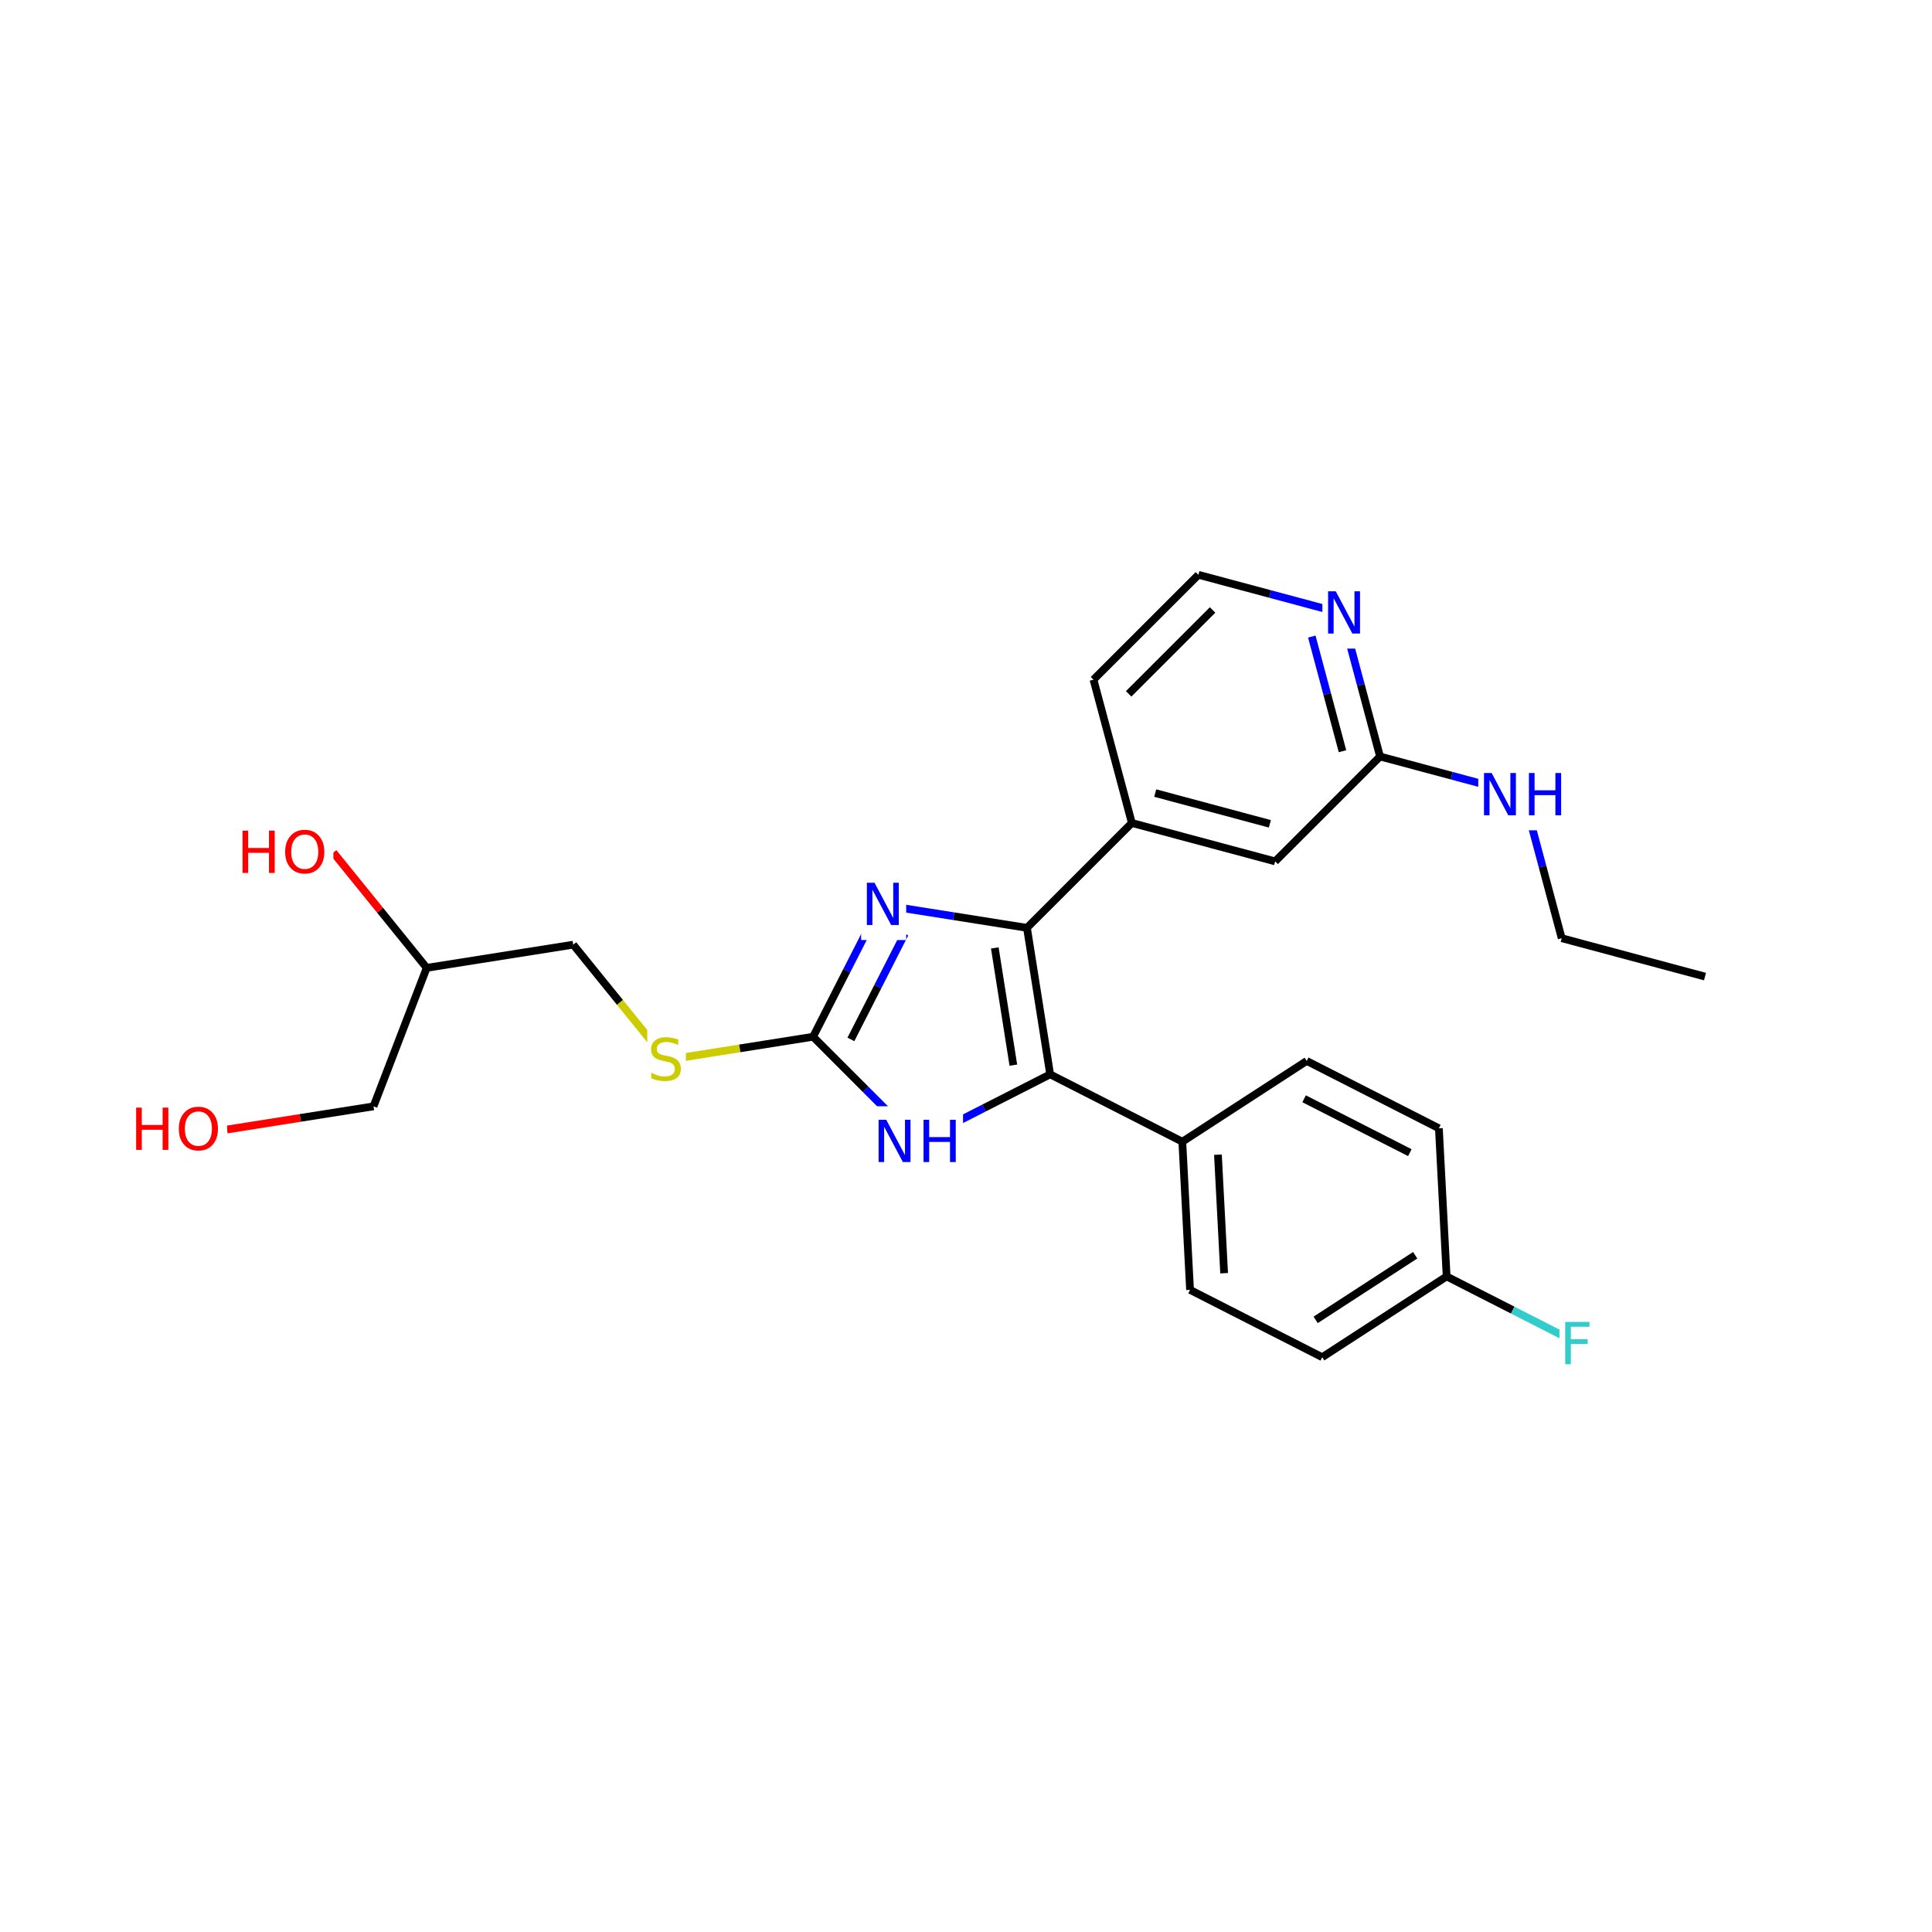
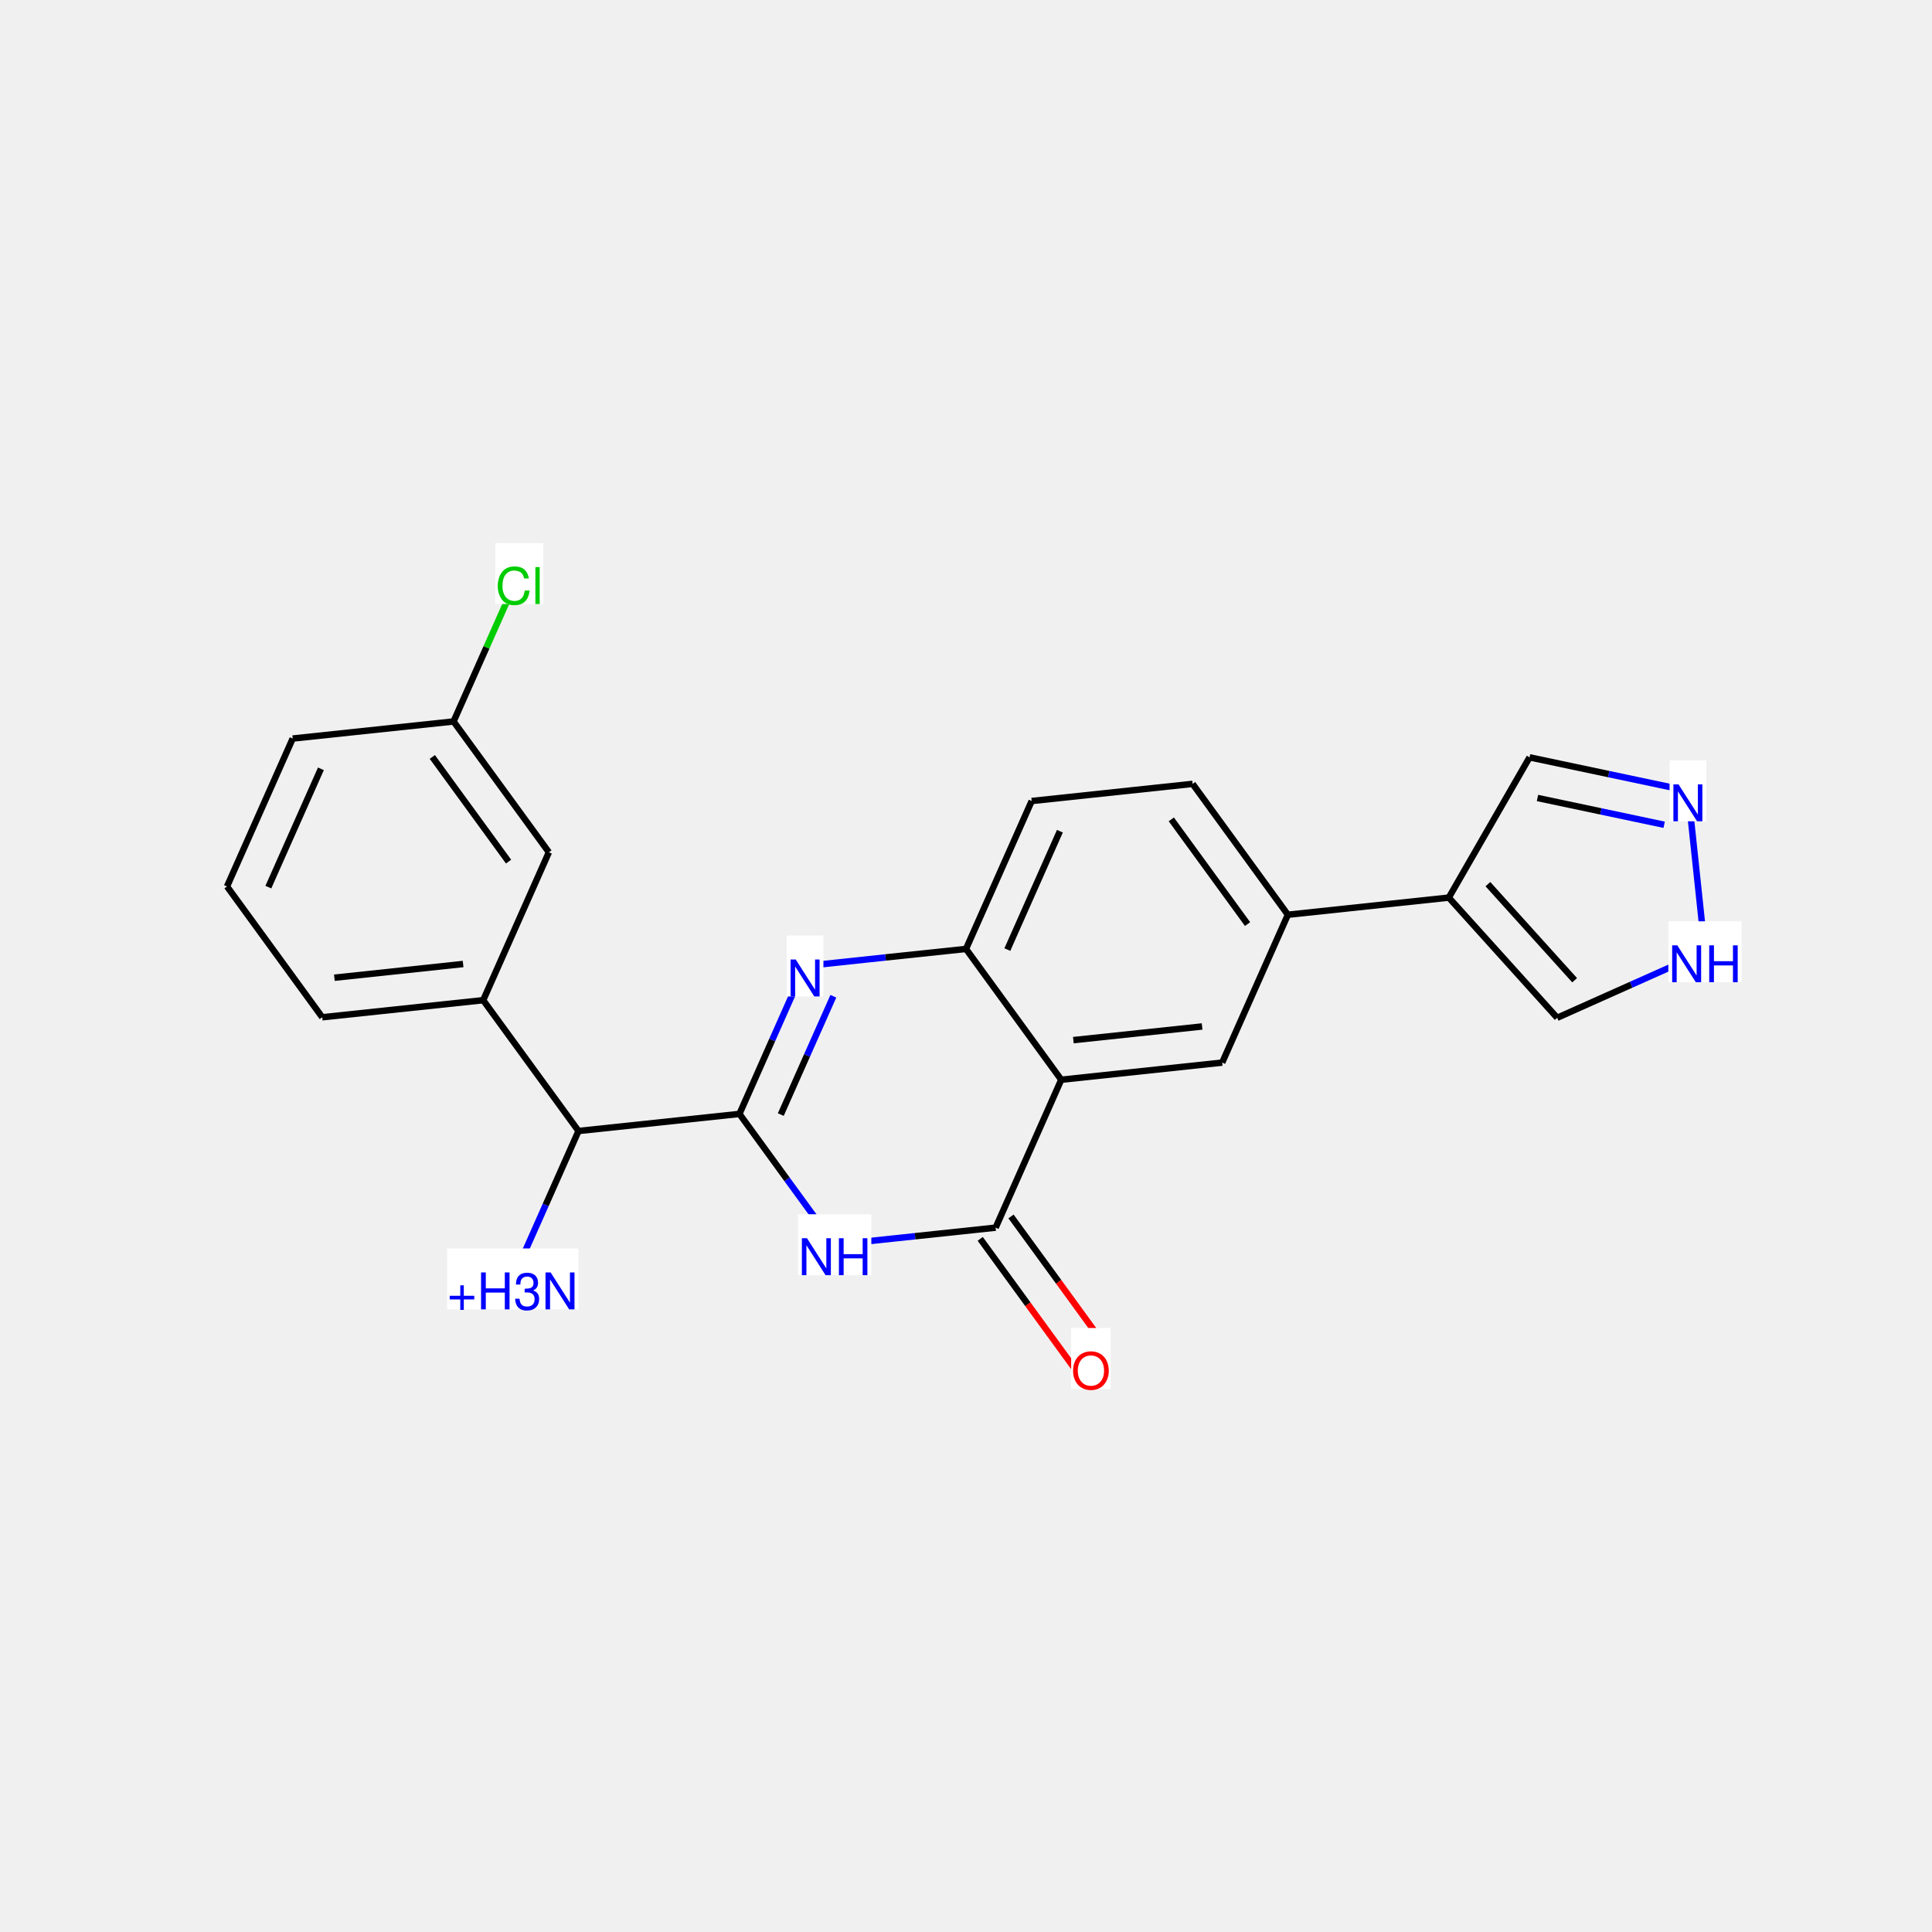
- <svg xmlns="http://www.w3.org/2000/svg" xmlns:xlink="http://www.w3.org/1999/xlink" width="300pt" height="300pt" viewBox="0 0 300 300">
-   <defs>
-     <symbol overflow="visible">
-       <path d="M.453 1.594v-7.938h4.5v7.938zm.5-.5h3.5v-6.938h-3.5zm0 0" />
-     </symbol>
-     <symbol overflow="visible" id="a">
-       <path d="M4.813-6.344v.86c-.336-.157-.653-.27-.954-.344-.294-.082-.58-.125-.86-.125-.492 0-.867.094-1.125.28-.262.19-.39.454-.39.798 0 .293.085.512.265.656.176.15.504.267.984.36l.547.11c.658.125 1.142.352 1.454.672.32.312.485.734.485 1.265 0 .637-.216 1.122-.642 1.454-.43.325-1.055.485-1.875.485-.312 0-.648-.04-1-.11C1.36-.046 1-.147.625-.296v-.906c.352.2.703.35 1.047.453.35.105.695.156 1.03.156.5 0 .884-.097 1.157-.297.28-.196.42-.485.42-.86 0-.32-.1-.57-.296-.75-.2-.176-.523-.313-.968-.406l-.547-.11C1.81-3.148 1.33-3.36 1.03-3.64.74-3.923.595-4.313.595-4.813c0-.57.203-1.024.61-1.36.405-.344.968-.516 1.687-.516.313 0 .626.032.938.094.32.055.65.137.985.25zm0 0" />
-     </symbol>
-     <symbol overflow="visible" id="b">
-       <path d="M.89-6.563h.876v2.688H5v-2.688h.89V0H5v-3.125H1.766V0H.89zm0 0" />
-     </symbol>
-     <symbol overflow="visible" id="c">
-       <path d="M3.547-5.953c-.65 0-1.164.242-1.547.72-.375.48-.563 1.13-.563 1.952 0 .835.188 1.49.563 1.967.383.48.898.72 1.547.72.644 0 1.156-.24 1.53-.72.376-.476.564-1.132.564-1.968 0-.822-.187-1.474-.562-1.954-.375-.477-.887-.72-1.53-.72zm0-.734c.914 0 1.648.312 2.203.937.55.617.828 1.438.828 2.47 0 1.042-.277 1.87-.828 2.483-.555.617-1.29.922-2.203.922-.93 0-1.668-.305-2.22-.922C.774-1.41.5-2.237.5-3.28c0-1.033.273-1.853.828-2.47.55-.625 1.29-.938 2.22-.938zm0 0" />
-     </symbol>
-     <symbol overflow="visible" id="d">
-       <path d="M.89-6.563H2.08l2.906 5.485v-5.484h.86V0H4.656L1.75-5.484V0H.89zm0 0" />
-     </symbol>
-     <symbol overflow="visible" id="e">
-       <path d="M.89-6.563h3.766v.75h-2.89v1.938h2.61v.734h-2.61V0H.89zm0 0" />
-     </symbol>
-   </defs>
+ <svg xmlns="http://www.w3.org/2000/svg" version="1.1" baseProfile="full" xml:space="preserve" width="300px" height="300px">
+   <line x1="80.63" y1="89.06" x2="75.53" y2="100.54" stroke="rgb(0,204,0)" stroke-width="1" />
+   <line x1="75.53" y1="100.54" x2="70.43" y2="112.03" stroke="rgb(0,0,0)" stroke-width="1" />
+   <polygon fill="rgb(255,255,255)" stroke="none" stroke-width="0" points="76.91,93.79 84.35,93.79 84.35,84.33 76.91,84.33 76.91,93.79" />
  <g>
-     <path fill="#fff" d="M0 0h300v300H0z" />
-     <path d="M103.504 164.59l-7.246-8.95" stroke-width="1.2" stroke="#cc0" stroke-miterlimit="10" fill="none" />
-     <path d="M96.258 155.64l-7.246-8.952" stroke-width="1.2" stroke="#000" stroke-miterlimit="10" fill="none" />
-     <path d="M103.504 164.59l11.375-1.8" stroke-width="1.2" stroke="#cc0" stroke-miterlimit="10" fill="none" />
-     <path d="M114.88 162.79l11.374-1.802" stroke-width="1.2" stroke="#000" stroke-miterlimit="10" fill="none" />
-     <path d="M100.504 159.09h6v11h-6zm0 0" fill="#fff" />
-     <use xlink:href="#a" x="100.504" y="167.753" fill="#cc0" />
-     <path d="M89.012 146.688l-22.754 3.6M66.258 150.29l-7.246-8.954" stroke-width="1.2" stroke="#000" stroke-miterlimit="10" fill="none" />
-     <path d="M59.012 141.336l-7.246-8.95" stroke-width="1.2" stroke="#f00" stroke-miterlimit="10" fill="none" />
-     <path d="M66.258 150.29L58 171.792" stroke-width="1.2" stroke="#000" stroke-miterlimit="10" fill="none" />
-     <path d="M36.766 126.887h15v11h-15zm0 0" fill="#fff" />
-     <g fill="#f00">
-       <use xlink:href="#b" x="36.766" y="135.55" />
-       <use xlink:href="#c" x="43.78" y="135.55" />
-     </g>
-     <path d="M58 171.793l-11.375 1.797" stroke-width="1.2" stroke="#000" stroke-miterlimit="10" fill="none" />
-     <path d="M46.625 173.59l-11.375 1.8" stroke-width="1.2" stroke="#f00" stroke-miterlimit="10" fill="none" />
-     <path d="M20.25 169.89h15v11h-15zm0 0" fill="#fff" />
-     <g fill="#f00">
-       <use xlink:href="#b" x="20.25" y="178.554" />
-       <use xlink:href="#c" x="27.265" y="178.554" />
-     </g>
-     <path d="M126.254 160.988l8.144 8.15" stroke-width="1.2" stroke="#000" stroke-miterlimit="10" fill="none" />
-     <path d="M134.398 169.137l8.14 8.144M136.715 140.47l-5.23 10.26" stroke-width="1.2" stroke="#00f" stroke-miterlimit="10" fill="none" />
-     <path d="M131.484 150.73l-5.23 10.258" stroke-width="1.2" stroke="#000" stroke-miterlimit="10" fill="none" />
-     <path d="M140.496 144.98l-4.184 8.21" stroke-width="1.2" stroke="#00f" stroke-miterlimit="10" fill="none" />
-     <path d="M136.313 153.19l-4.184 8.208" stroke-width="1.2" stroke="#000" stroke-miterlimit="10" fill="none" />
-     <path d="M142.54 177.28l10.265-5.23" stroke-width="1.2" stroke="#00f" stroke-miterlimit="10" fill="none" />
-     <path d="M152.805 172.05l10.26-5.226" stroke-width="1.2" stroke="#000" stroke-miterlimit="10" fill="none" />
-     <path d="M135.54 171.78h14v11h-14zm0 0" fill="#fff" />
-     <g fill="#00f">
-       <use xlink:href="#d" x="135.539" y="180.444" />
-       <use xlink:href="#b" x="142.517" y="180.444" />
-     </g>
-     <path d="M163.066 166.824l-3.6-22.75M157.352 165.398l-2.88-18.203M163.066 166.824l20.524 10.46M159.465 144.074l-11.375-1.804" stroke-width="1.2" stroke="#000" stroke-miterlimit="10" fill="none" />
-     <path d="M148.09 142.27l-11.375-1.8" stroke-width="1.2" stroke="#00f" stroke-miterlimit="10" fill="none" />
-     <path d="M159.465 144.074l16.29-16.285" stroke-width="1.2" stroke="#000" stroke-miterlimit="10" fill="none" />
-     <path d="M133.715 134.97h7v11h-7zm0 0" fill="#fff" />
-     <use xlink:href="#d" x="133.715" y="143.632" fill="#00f" />
-     <path d="M175.754 127.79l22.25 5.964M179.383 123.148l17.8 4.774M169.797 105.54l5.957 22.25M198.004 133.754l16.29-16.285M214.293 117.47l-2.98-11.13" stroke-width="1.2" stroke="#000" stroke-miterlimit="10" fill="none" />
-     <path d="M211.313 106.34l-2.977-11.125" stroke-width="1.2" stroke="#00f" stroke-miterlimit="10" fill="none" />
-     <path d="M208.46 116.645l-2.382-8.903" stroke-width="1.2" stroke="#000" stroke-miterlimit="10" fill="none" />
-     <path d="M206.078 107.742l-2.383-8.898" stroke-width="1.2" stroke="#00f" stroke-miterlimit="10" fill="none" />
-     <path d="M214.293 117.47l11.125 2.98" stroke-width="1.2" stroke="#000" stroke-miterlimit="10" fill="none" />
-     <path d="M225.418 120.45l11.125 2.98M208.336 95.215l-11.125-2.98" stroke-width="1.2" stroke="#00f" stroke-miterlimit="10" fill="none" />
-     <path d="M197.21 92.234l-11.124-2.98" stroke-width="1.2" stroke="#000" stroke-miterlimit="10" fill="none" />
-     <path d="M205.336 89.715h7v11h-7zm0 0" fill="#fff" />
-     <use xlink:href="#d" x="205.336" y="98.378" fill="#00f" />
-     <path d="M186.086 89.254l-16.29 16.285M188.29 94.715l-13.032 13.027" stroke-width="1.2" stroke="#000" stroke-miterlimit="10" fill="none" />
-     <path d="M236.543 123.43l2.98 11.125" stroke-width="1.2" stroke="#00f" stroke-miterlimit="10" fill="none" />
-     <path d="M239.523 134.555l2.977 11.13" stroke-width="1.2" stroke="#000" stroke-miterlimit="10" fill="none" />
-     <path d="M229.543 117.93h14v11h-14zm0 0" fill="#fff" />
-     <g fill="#00f">
-       <use xlink:href="#d" x="229.543" y="126.593" />
-       <use xlink:href="#b" x="236.521" y="126.593" />
-     </g>
-     <path d="M242.5 145.684l22.25 5.96M183.59 177.285l1.2 23.004M189.12 179.3l.962 18.403M202.906 164.742l-19.316 12.543M184.79 200.29l20.523 10.456M205.313 210.746l19.32-12.543M204.293 204.95l15.457-10.036M224.633 198.203l10.262 5.23" stroke-width="1.2" stroke="#000" stroke-miterlimit="10" fill="none" />
-     <path d="M234.895 203.434l10.26 5.23" stroke-width="1.2" stroke="#3cc" stroke-miterlimit="10" fill="none" />
-     <path d="M224.633 198.203l-1.203-23" stroke-width="1.2" stroke="#000" stroke-miterlimit="10" fill="none" />
-     <path d="M242.156 203.164h6v11h-6zm0 0" fill="#fff" />
-     <use xlink:href="#e" x="242.156" y="211.827" fill="#3cc" />
-     <path d="M223.43 175.203l-20.524-10.46M218.918 178.984l-16.418-8.367" stroke-width="1.2" stroke="#000" stroke-miterlimit="10" fill="none" />
+     <text font-family="helvetica" font-size="7.88" fill="rgb(0,204,0)" x="76.91" y="93.79">Cl</text>
+   </g>
+   <line x1="70.43" y1="112.03" x2="85.23" y2="132.34" stroke="rgb(0,0,0)" stroke-width="1" />
+   <line x1="67.13" y1="117.54" x2="78.97" y2="133.79" stroke="rgb(0,0,0)" stroke-width="1" />
+   <line x1="45.45" y1="114.68" x2="70.43" y2="112.03" stroke="rgb(0,0,0)" stroke-width="1" />
+   <line x1="85.23" y1="132.34" x2="75.03" y2="155.31" stroke="rgb(0,0,0)" stroke-width="1" />
+   <line x1="75.03" y1="155.31" x2="50.04" y2="157.96" stroke="rgb(0,0,0)" stroke-width="1" />
+   <line x1="71.91" y1="149.69" x2="51.92" y2="151.82" stroke="rgb(0,0,0)" stroke-width="1" />
+   <line x1="75.03" y1="155.31" x2="89.83" y2="175.62" stroke="rgb(0,0,0)" stroke-width="1" />
+   <line x1="50.04" y1="157.96" x2="35.25" y2="137.65" stroke="rgb(0,0,0)" stroke-width="1" />
+   <line x1="35.25" y1="137.65" x2="45.45" y2="114.68" stroke="rgb(0,0,0)" stroke-width="1" />
+   <line x1="41.67" y1="137.75" x2="49.83" y2="119.38" stroke="rgb(0,0,0)" stroke-width="1" />
+   <line x1="89.83" y1="175.62" x2="84.73" y2="187.11" stroke="rgb(0,0,0)" stroke-width="1" />
+   <line x1="84.73" y1="187.11" x2="79.63" y2="198.59" stroke="rgb(0,0,255)" stroke-width="1" />
+   <line x1="89.83" y1="175.62" x2="114.82" y2="172.97" stroke="rgb(0,0,0)" stroke-width="1" />
+   <polygon fill="rgb(255,255,255)" stroke="none" stroke-width="0" points="69.44,203.32 89.82,203.32 89.82,193.86 69.44,193.86 69.44,203.32" />
+   <g>
+     <text font-family="helvetica" font-size="7.88" fill="rgb(0,0,255)" x="69.44" y="203.32">+H3N</text>
+   </g>
+   <line x1="114.82" y1="172.97" x2="122.21" y2="183.13" stroke="rgb(0,0,0)" stroke-width="1" />
+   <line x1="122.21" y1="183.13" x2="129.61" y2="193.28" stroke="rgb(0,0,255)" stroke-width="1" />
+   <line x1="114.82" y1="172.97" x2="119.91" y2="161.48" stroke="rgb(0,0,0)" stroke-width="1" />
+   <line x1="119.91" y1="161.48" x2="125.01" y2="150.00" stroke="rgb(0,0,255)" stroke-width="1" />
+   <line x1="121.24" y1="173.07" x2="125.32" y2="163.88" stroke="rgb(0,0,0)" stroke-width="1" />
+   <line x1="125.32" y1="163.88" x2="129.40" y2="154.70" stroke="rgb(0,0,255)" stroke-width="1" />
+   <line x1="129.61" y1="193.28" x2="142.10" y2="191.96" stroke="rgb(0,0,255)" stroke-width="1" />
+   <line x1="142.10" y1="191.96" x2="154.60" y2="190.63" stroke="rgb(0,0,0)" stroke-width="1" />
+   <polygon fill="rgb(255,255,255)" stroke="none" stroke-width="0" points="123.92,198.01 135.30,198.01 135.30,188.55 123.92,188.55 123.92,198.01" />
+   <g>
+     <text font-family="helvetica" font-size="7.88" fill="rgb(0,0,255)" x="123.92" y="198.01">NH</text>
+   </g>
+   <line x1="152.21" y1="192.37" x2="159.61" y2="202.53" stroke="rgb(0,0,0)" stroke-width="1" />
+   <line x1="159.61" y1="202.53" x2="167.00" y2="212.68" stroke="rgb(255,0,0)" stroke-width="1" />
+   <line x1="156.99" y1="188.89" x2="164.39" y2="199.04" stroke="rgb(0,0,0)" stroke-width="1" />
+   <line x1="164.39" y1="199.04" x2="171.78" y2="209.20" stroke="rgb(255,0,0)" stroke-width="1" />
+   <line x1="154.60" y1="190.63" x2="164.79" y2="167.66" stroke="rgb(0,0,0)" stroke-width="1" />
+   <polygon fill="rgb(255,255,255)" stroke="none" stroke-width="0" points="166.33,215.67 172.46,215.67 172.46,206.21 166.33,206.21 166.33,215.67" />
+   <g>
+     <text font-family="helvetica" font-size="7.88" fill="rgb(255,0,0)" x="166.33" y="215.67">O</text>
+   </g>
+   <line x1="164.79" y1="167.66" x2="189.78" y2="165.00" stroke="rgb(0,0,0)" stroke-width="1" />
+   <line x1="166.67" y1="161.51" x2="186.66" y2="159.39" stroke="rgb(0,0,0)" stroke-width="1" />
+   <line x1="150.00" y1="147.35" x2="164.79" y2="167.66" stroke="rgb(0,0,0)" stroke-width="1" />
+   <line x1="189.78" y1="165.00" x2="199.98" y2="142.04" stroke="rgb(0,0,0)" stroke-width="1" />
+   <line x1="199.98" y1="142.04" x2="185.19" y2="121.72" stroke="rgb(0,0,0)" stroke-width="1" />
+   <line x1="193.72" y1="143.49" x2="181.88" y2="127.23" stroke="rgb(0,0,0)" stroke-width="1" />
+   <line x1="199.98" y1="142.04" x2="224.97" y2="139.38" stroke="rgb(0,0,0)" stroke-width="1" />
+   <line x1="185.19" y1="121.72" x2="160.20" y2="124.38" stroke="rgb(0,0,0)" stroke-width="1" />
+   <line x1="160.20" y1="124.38" x2="150.00" y2="147.35" stroke="rgb(0,0,0)" stroke-width="1" />
+   <line x1="164.58" y1="129.07" x2="156.42" y2="147.45" stroke="rgb(0,0,0)" stroke-width="1" />
+   <line x1="150.00" y1="147.35" x2="137.51" y2="148.67" stroke="rgb(0,0,0)" stroke-width="1" />
+   <line x1="137.51" y1="148.67" x2="125.01" y2="150.00" stroke="rgb(0,0,255)" stroke-width="1" />
+   <polygon fill="rgb(255,255,255)" stroke="none" stroke-width="0" points="122.17,154.73 127.86,154.73 127.86,145.27 122.17,145.27 122.17,154.73" />
+   <g>
+     <text font-family="helvetica" font-size="7.88" fill="rgb(0,0,255)" x="122.17" y="154.73">N</text>
+   </g>
+   <line x1="224.97" y1="139.38" x2="237.51" y2="117.60" stroke="rgb(0,0,0)" stroke-width="1" />
+   <line x1="241.80" y1="158.04" x2="224.97" y2="139.38" stroke="rgb(0,0,0)" stroke-width="1" />
+   <line x1="244.51" y1="152.21" x2="231.04" y2="137.29" stroke="rgb(0,0,0)" stroke-width="1" />
+   <line x1="237.51" y1="117.60" x2="249.80" y2="120.20" stroke="rgb(0,0,0)" stroke-width="1" />
+   <line x1="249.80" y1="120.20" x2="262.10" y2="122.80" stroke="rgb(0,0,255)" stroke-width="1" />
+   <line x1="238.74" y1="123.91" x2="248.58" y2="125.99" stroke="rgb(0,0,0)" stroke-width="1" />
+   <line x1="248.58" y1="125.99" x2="258.41" y2="128.07" stroke="rgb(0,0,255)" stroke-width="1" />
+   <line x1="262.10" y1="122.80" x2="264.75" y2="147.79" stroke="rgb(0,0,255)" stroke-width="1" />
+   <polygon fill="rgb(255,255,255)" stroke="none" stroke-width="0" points="259.25,127.53 264.94,127.53 264.94,118.07 259.25,118.07 259.25,127.53" />
+   <g>
+     <text font-family="helvetica" font-size="7.88" fill="rgb(0,0,255)" x="259.25" y="127.53">N</text>
+   </g>
+   <line x1="264.75" y1="147.79" x2="253.28" y2="152.91" stroke="rgb(0,0,255)" stroke-width="1" />
+   <line x1="253.28" y1="152.91" x2="241.80" y2="158.04" stroke="rgb(0,0,0)" stroke-width="1" />
+   <polygon fill="rgb(255,255,255)" stroke="none" stroke-width="0" points="259.06,152.52 270.44,152.52 270.44,143.06 259.06,143.06 259.06,152.52" />
+   <g>
+     <text font-family="helvetica" font-size="7.88" fill="rgb(0,0,255)" x="259.06" y="152.52">NH</text>
  </g>
</svg>
